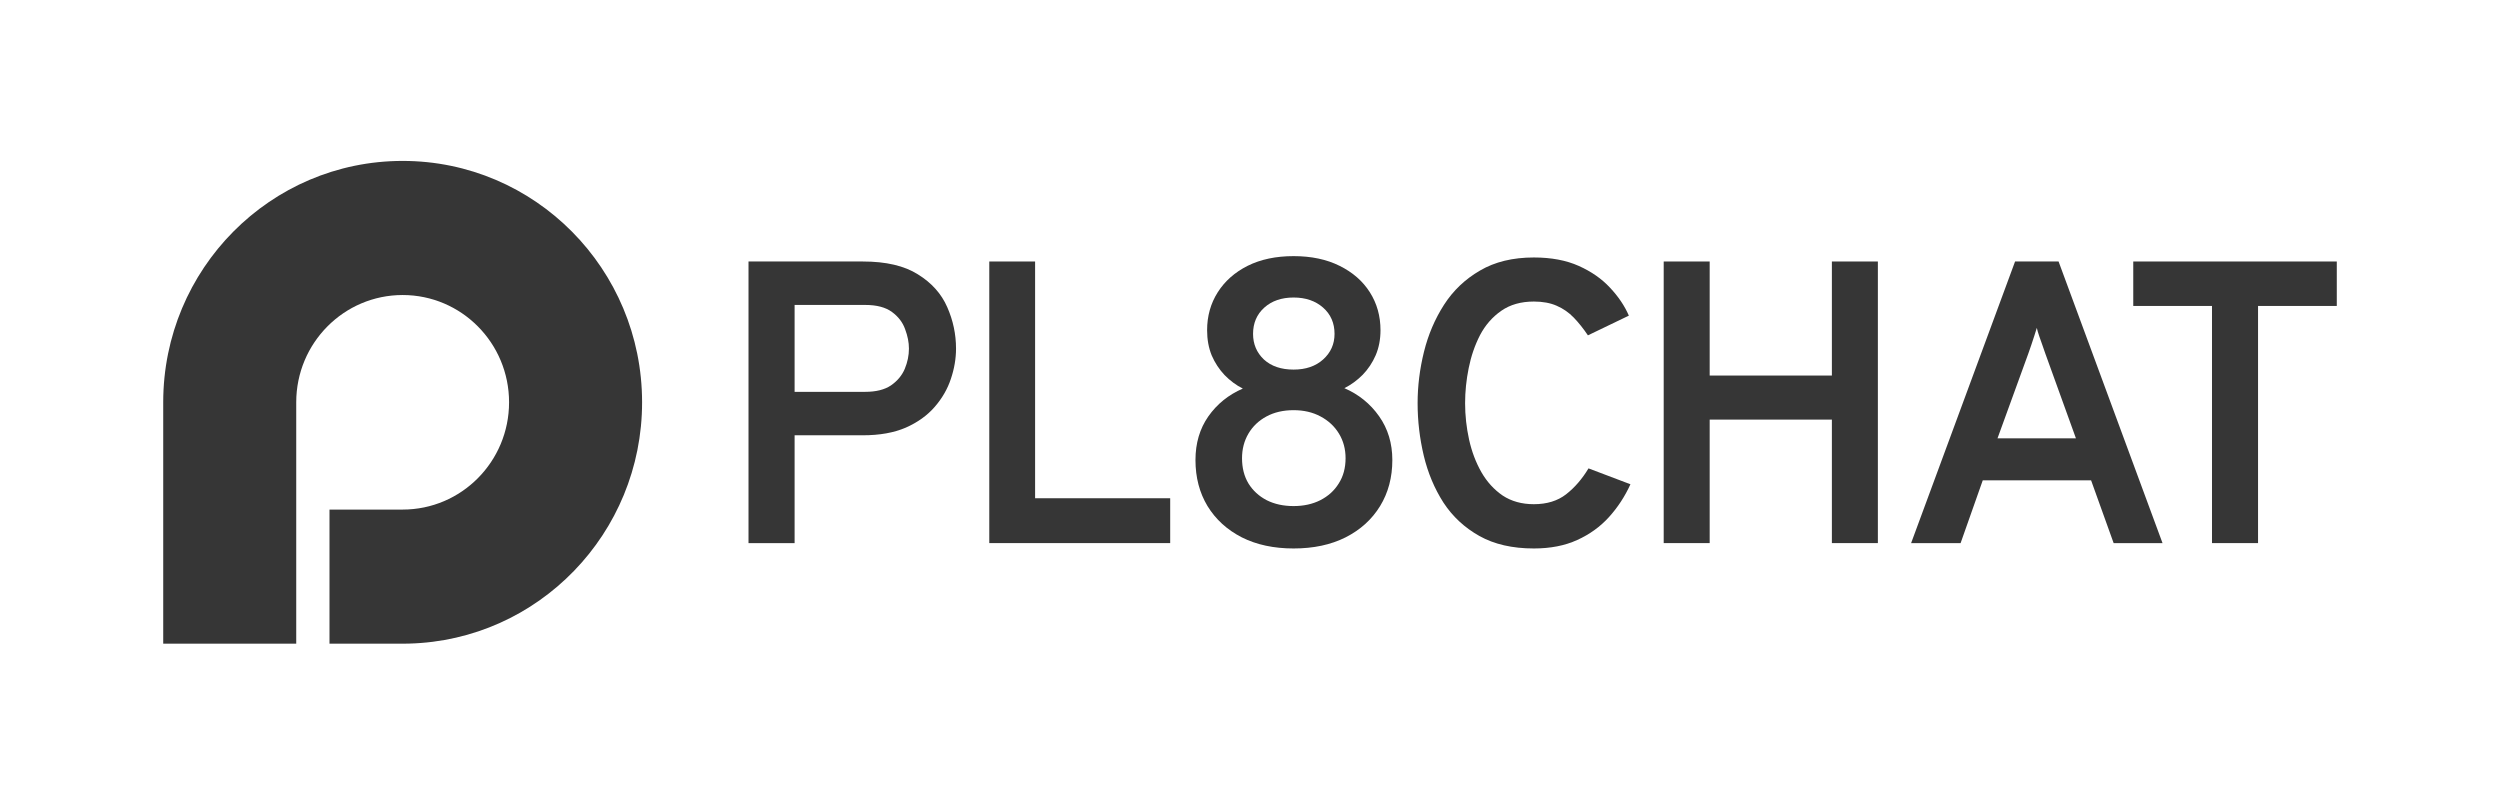
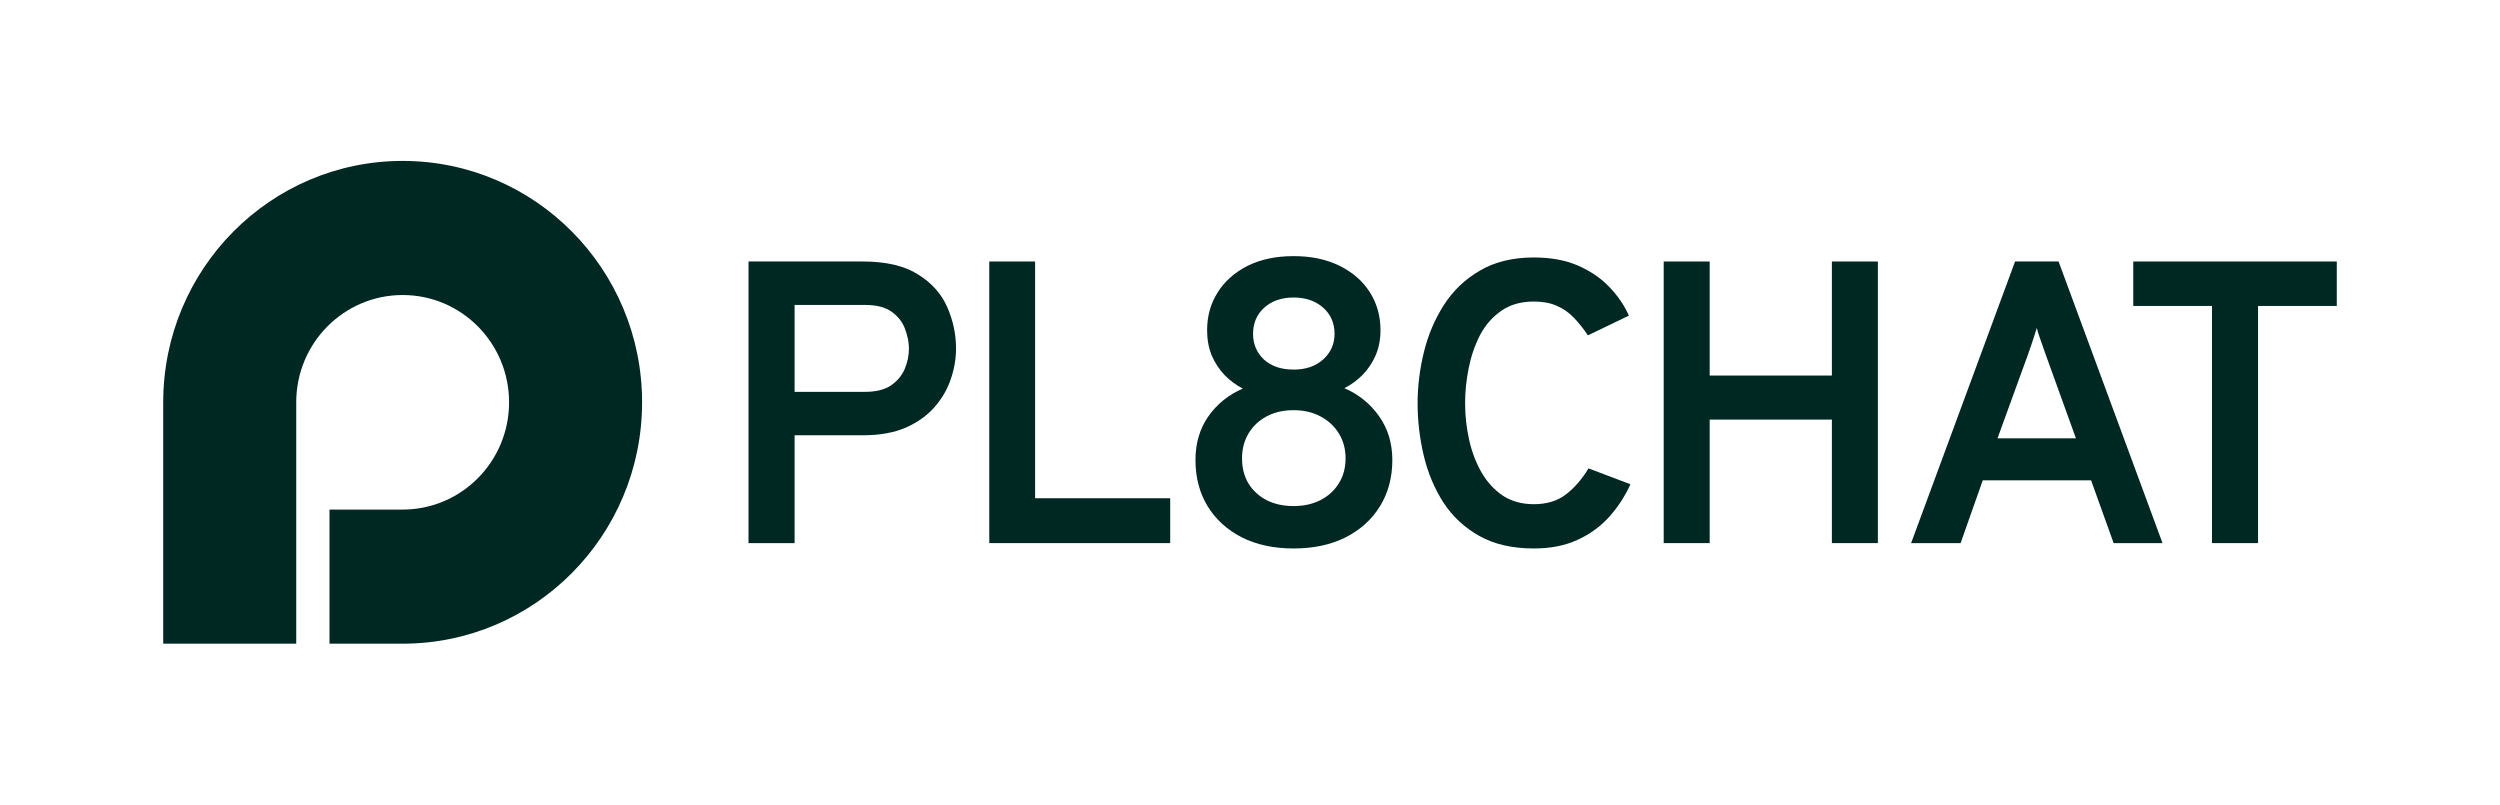
<svg xmlns="http://www.w3.org/2000/svg" width="348" height="112" viewBox="0 0 348 112" fill="none">
-   <path d="M56.05 22.4C74.457 22.4 89.379 37.443 89.379 55.999C89.379 74.266 74.92 89.129 56.91 89.589L56.05 89.6H45.865V70.933H56.05C64.231 70.933 70.862 64.247 70.862 55.999C70.862 47.752 64.231 41.067 56.05 41.067C47.869 41.067 41.236 47.752 41.236 55.999V89.6H22.72V55.999C22.72 37.443 37.642 22.4 56.05 22.4Z" fill="#363636" />
-   <path d="M307.91 75.6V42.588H296.95V36.4H325.281V42.588H314.32V75.6H307.91Z" fill="#363636" />
-   <path d="M266.027 75.6L280.498 36.4H286.553L301.024 75.6H294.219L291.08 66.864H275.999L272.916 75.6H266.027ZM278.054 61.012H288.969L284.692 49.168C284.581 48.851 284.451 48.477 284.303 48.048C284.155 47.619 284.007 47.199 283.859 46.788C283.711 46.359 283.6 45.976 283.525 45.64C283.433 45.976 283.313 46.359 283.164 46.788C283.035 47.199 282.896 47.619 282.748 48.048C282.6 48.477 282.47 48.851 282.359 49.168L278.054 61.012Z" fill="#363636" />
-   <path d="M231.587 75.6V36.4H237.987V52.276H254.998V36.4H261.399V75.6H254.998V58.408H237.987V75.6H231.587Z" fill="#363636" />
-   <path d="M213.514 76.347C210.526 76.347 208 75.768 205.934 74.61C203.869 73.452 202.2 71.902 200.927 69.96C199.673 67.999 198.76 65.823 198.189 63.433C197.617 61.023 197.331 58.586 197.331 56.121C197.331 53.749 197.626 51.368 198.216 48.978C198.806 46.587 199.738 44.403 201.01 42.423C202.283 40.443 203.952 38.856 206.017 37.661C208.083 36.447 210.581 35.84 213.514 35.84C215.929 35.84 218.013 36.232 219.765 37.016C221.517 37.801 222.965 38.809 224.108 40.042C225.27 41.274 226.146 42.572 226.736 43.936L221.038 46.681C220.411 45.747 219.756 44.925 219.074 44.216C218.391 43.506 217.598 42.955 216.695 42.563C215.81 42.171 214.749 41.975 213.514 41.975C211.725 41.975 210.213 42.404 208.977 43.263C207.741 44.122 206.755 45.252 206.017 46.653C205.298 48.053 204.772 49.585 204.44 51.247C204.108 52.89 203.942 54.515 203.942 56.121C203.942 57.821 204.127 59.511 204.496 61.191C204.864 62.854 205.436 64.366 206.211 65.73C206.985 67.074 207.972 68.157 209.171 68.979C210.388 69.782 211.835 70.184 213.514 70.184C215.321 70.184 216.815 69.726 217.995 68.811C219.194 67.877 220.236 66.673 221.121 65.197L226.958 67.41C226.183 69.11 225.187 70.632 223.97 71.977C222.753 73.321 221.278 74.386 219.544 75.17C217.829 75.954 215.819 76.347 213.514 76.347Z" fill="#363636" />
-   <path d="M180.069 76.347C177.313 76.347 174.91 75.831 172.862 74.801C170.813 73.752 169.221 72.3 168.085 70.445C166.967 68.59 166.409 66.454 166.409 64.037C166.409 61.696 167.005 59.672 168.197 57.967C169.407 56.243 171.009 54.951 173.001 54.089C172.07 53.621 171.223 52.993 170.459 52.206C169.714 51.419 169.118 50.511 168.671 49.48C168.243 48.431 168.029 47.26 168.029 45.967C168.029 44 168.522 42.239 169.51 40.684C170.497 39.129 171.884 37.902 173.672 37.002C175.478 36.103 177.611 35.653 180.069 35.653C182.527 35.653 184.66 36.103 186.466 37.002C188.291 37.902 189.697 39.129 190.684 40.684C191.671 42.239 192.165 44 192.165 45.967C192.165 47.241 191.942 48.403 191.495 49.452C191.048 50.482 190.442 51.391 189.679 52.178C188.915 52.946 188.068 53.564 187.137 54.033C189.129 54.895 190.74 56.197 191.969 57.939C193.199 59.681 193.813 61.714 193.813 64.037C193.813 66.454 193.245 68.59 192.109 70.445C190.973 72.3 189.371 73.752 187.304 74.801C185.256 75.831 182.844 76.347 180.069 76.347ZM180.069 70.445C181.466 70.445 182.704 70.173 183.784 69.63C184.883 69.068 185.74 68.29 186.354 67.297C186.988 66.305 187.304 65.133 187.304 63.785C187.304 62.511 186.997 61.368 186.382 60.356C185.768 59.344 184.911 58.548 183.812 57.967C182.732 57.386 181.484 57.096 180.069 57.096C178.635 57.096 177.378 57.386 176.298 57.967C175.218 58.548 174.38 59.344 173.784 60.356C173.188 61.368 172.89 62.511 172.89 63.785C172.89 65.133 173.188 66.305 173.784 67.297C174.398 68.29 175.246 69.068 176.326 69.63C177.406 70.173 178.654 70.445 180.069 70.445ZM180.069 51.447C181.764 51.447 183.133 50.979 184.176 50.042C185.237 49.087 185.768 47.897 185.768 46.473C185.768 44.974 185.237 43.756 184.176 42.82C183.114 41.883 181.745 41.414 180.069 41.414C178.393 41.414 177.033 41.883 175.99 42.82C174.948 43.756 174.426 44.974 174.426 46.473C174.426 47.897 174.929 49.087 175.935 50.042C176.959 50.979 178.337 51.447 180.069 51.447Z" fill="#363636" />
-   <path d="M137.708 75.6V36.4H144.086V69.356H162.891V75.6H137.708Z" fill="#363636" />
-   <path d="M104.193 75.6V36.4H120.108C123.33 36.4 125.885 36.997 127.774 38.192C129.681 39.368 131.042 40.889 131.857 42.756C132.671 44.604 133.079 46.527 133.079 48.524C133.079 49.924 132.838 51.333 132.357 52.752C131.894 54.152 131.144 55.449 130.107 56.644C129.07 57.839 127.727 58.8 126.079 59.528C124.431 60.237 122.441 60.592 120.108 60.592H110.609V75.6H104.193ZM110.609 54.544H120.441C121.941 54.544 123.135 54.245 124.024 53.648C124.913 53.032 125.552 52.267 125.941 51.352C126.329 50.419 126.524 49.476 126.524 48.524C126.524 47.665 126.348 46.769 125.996 45.836C125.663 44.884 125.052 44.081 124.163 43.428C123.274 42.775 122.034 42.448 120.441 42.448H110.609V54.544Z" fill="#363636" />
+   <path fill-rule="evenodd" clip-rule="evenodd" d="M89.379 56C89.379 74.557 74.457 89.6 56.05 89.6L45.865 89.6V70.933L56.05 70.933C64.231 70.933 70.863 64.247 70.863 56C70.863 47.752 64.231 41.067 56.05 41.067C47.868 41.067 41.236 47.752 41.236 56V89.6L22.72 89.6V56C22.72 37.443 37.642 22.4 56.05 22.4C74.457 22.4 89.379 37.443 89.379 56Z" fill="#002823" />
+   <path d="M307.91 75.6V42.588H296.95V36.4H325.281V42.588H314.32V75.6H307.91Z" fill="#002823" />
+   <path d="M266.027 75.6L280.498 36.4H286.553L301.024 75.6H294.219L291.08 66.864H275.999L272.916 75.6H266.027ZM278.054 61.012H288.969L284.692 49.168C284.581 48.851 284.451 48.477 284.303 48.048C284.155 47.619 284.007 47.199 283.859 46.788C283.711 46.359 283.6 45.976 283.525 45.64C283.433 45.976 283.313 46.359 283.164 46.788C283.035 47.199 282.896 47.619 282.748 48.048C282.6 48.477 282.47 48.851 282.359 49.168L278.054 61.012Z" fill="#002823" />
+   <path d="M231.587 75.6V36.4H237.987V52.276H254.998V36.4H261.399V75.6H254.998V58.408H237.987V75.6H231.587Z" fill="#002823" />
+   <path d="M213.514 76.347C210.526 76.347 208 75.768 205.934 74.61C203.869 73.452 202.2 71.902 200.927 69.96C199.673 67.999 198.76 65.823 198.189 63.433C197.617 61.023 197.331 58.586 197.331 56.121C197.331 53.749 197.626 51.368 198.216 48.978C198.806 46.587 199.738 44.403 201.01 42.423C202.283 40.443 203.952 38.856 206.017 37.661C208.083 36.447 210.581 35.84 213.514 35.84C215.929 35.84 218.013 36.232 219.765 37.016C221.517 37.801 222.965 38.809 224.108 40.042C225.27 41.274 226.146 42.572 226.736 43.936L221.038 46.681C220.411 45.747 219.756 44.925 219.074 44.216C218.391 43.506 217.598 42.955 216.695 42.563C215.81 42.171 214.749 41.975 213.514 41.975C211.725 41.975 210.213 42.404 208.977 43.263C207.741 44.122 206.755 45.252 206.017 46.653C205.298 48.053 204.772 49.585 204.44 51.247C204.108 52.89 203.942 54.515 203.942 56.121C203.942 57.821 204.127 59.511 204.496 61.191C204.864 62.854 205.436 64.366 206.211 65.73C206.985 67.074 207.972 68.157 209.171 68.979C210.388 69.782 211.835 70.184 213.514 70.184C215.321 70.184 216.815 69.726 217.995 68.811C219.194 67.877 220.236 66.673 221.121 65.197L226.958 67.41C226.183 69.11 225.187 70.632 223.97 71.977C222.753 73.321 221.278 74.386 219.544 75.17C217.829 75.954 215.819 76.347 213.514 76.347Z" fill="#002823" />
+   <path d="M180.069 76.347C177.313 76.347 174.91 75.831 172.862 74.801C170.813 73.752 169.221 72.3 168.085 70.445C166.967 68.59 166.409 66.454 166.409 64.037C166.409 61.696 167.005 59.672 168.197 57.967C169.407 56.243 171.009 54.951 173.001 54.089C172.07 53.621 171.223 52.993 170.459 52.206C169.714 51.419 169.118 50.511 168.671 49.48C168.243 48.431 168.029 47.26 168.029 45.967C168.029 44 168.522 42.239 169.51 40.684C170.497 39.129 171.884 37.902 173.672 37.002C175.478 36.103 177.611 35.653 180.069 35.653C182.527 35.653 184.66 36.103 186.466 37.002C188.291 37.902 189.697 39.129 190.684 40.684C191.671 42.239 192.165 44 192.165 45.967C192.165 47.241 191.942 48.403 191.495 49.452C191.048 50.482 190.442 51.391 189.679 52.178C188.915 52.946 188.068 53.564 187.137 54.033C189.129 54.895 190.74 56.197 191.969 57.939C193.199 59.681 193.813 61.714 193.813 64.037C193.813 66.454 193.245 68.59 192.109 70.445C190.973 72.3 189.371 73.752 187.304 74.801C185.256 75.831 182.844 76.347 180.069 76.347ZM180.069 70.445C181.466 70.445 182.704 70.173 183.784 69.63C184.883 69.068 185.74 68.29 186.354 67.297C186.988 66.305 187.304 65.133 187.304 63.785C187.304 62.511 186.997 61.368 186.382 60.356C185.768 59.344 184.911 58.548 183.812 57.967C182.732 57.386 181.484 57.096 180.069 57.096C178.635 57.096 177.378 57.386 176.298 57.967C175.218 58.548 174.38 59.344 173.784 60.356C173.188 61.368 172.89 62.511 172.89 63.785C172.89 65.133 173.188 66.305 173.784 67.297C174.398 68.29 175.246 69.068 176.326 69.63C177.406 70.173 178.654 70.445 180.069 70.445ZM180.069 51.447C181.764 51.447 183.133 50.979 184.176 50.042C185.237 49.087 185.768 47.897 185.768 46.473C185.768 44.974 185.237 43.756 184.176 42.82C183.114 41.883 181.745 41.414 180.069 41.414C178.393 41.414 177.033 41.883 175.99 42.82C174.948 43.756 174.426 44.974 174.426 46.473C174.426 47.897 174.929 49.087 175.935 50.042C176.959 50.979 178.337 51.447 180.069 51.447Z" fill="#002823" />
+   <path d="M137.708 75.6V36.4H144.086V69.356H162.891V75.6H137.708Z" fill="#002823" />
+   <path d="M104.193 75.6V36.4H120.108C123.33 36.4 125.885 36.997 127.774 38.192C129.681 39.368 131.042 40.889 131.857 42.756C132.671 44.604 133.079 46.527 133.079 48.524C133.079 49.924 132.838 51.333 132.357 52.752C131.894 54.152 131.144 55.449 130.107 56.644C129.07 57.839 127.727 58.8 126.079 59.528C124.431 60.237 122.441 60.592 120.108 60.592H110.609V75.6H104.193ZM110.609 54.544H120.441C121.941 54.544 123.135 54.245 124.024 53.648C124.913 53.032 125.552 52.267 125.941 51.352C126.329 50.419 126.524 49.476 126.524 48.524C126.524 47.665 126.348 46.769 125.996 45.836C125.663 44.884 125.052 44.081 124.163 43.428C123.274 42.775 122.034 42.448 120.441 42.448H110.609V54.544Z" fill="#002823" />
</svg>
